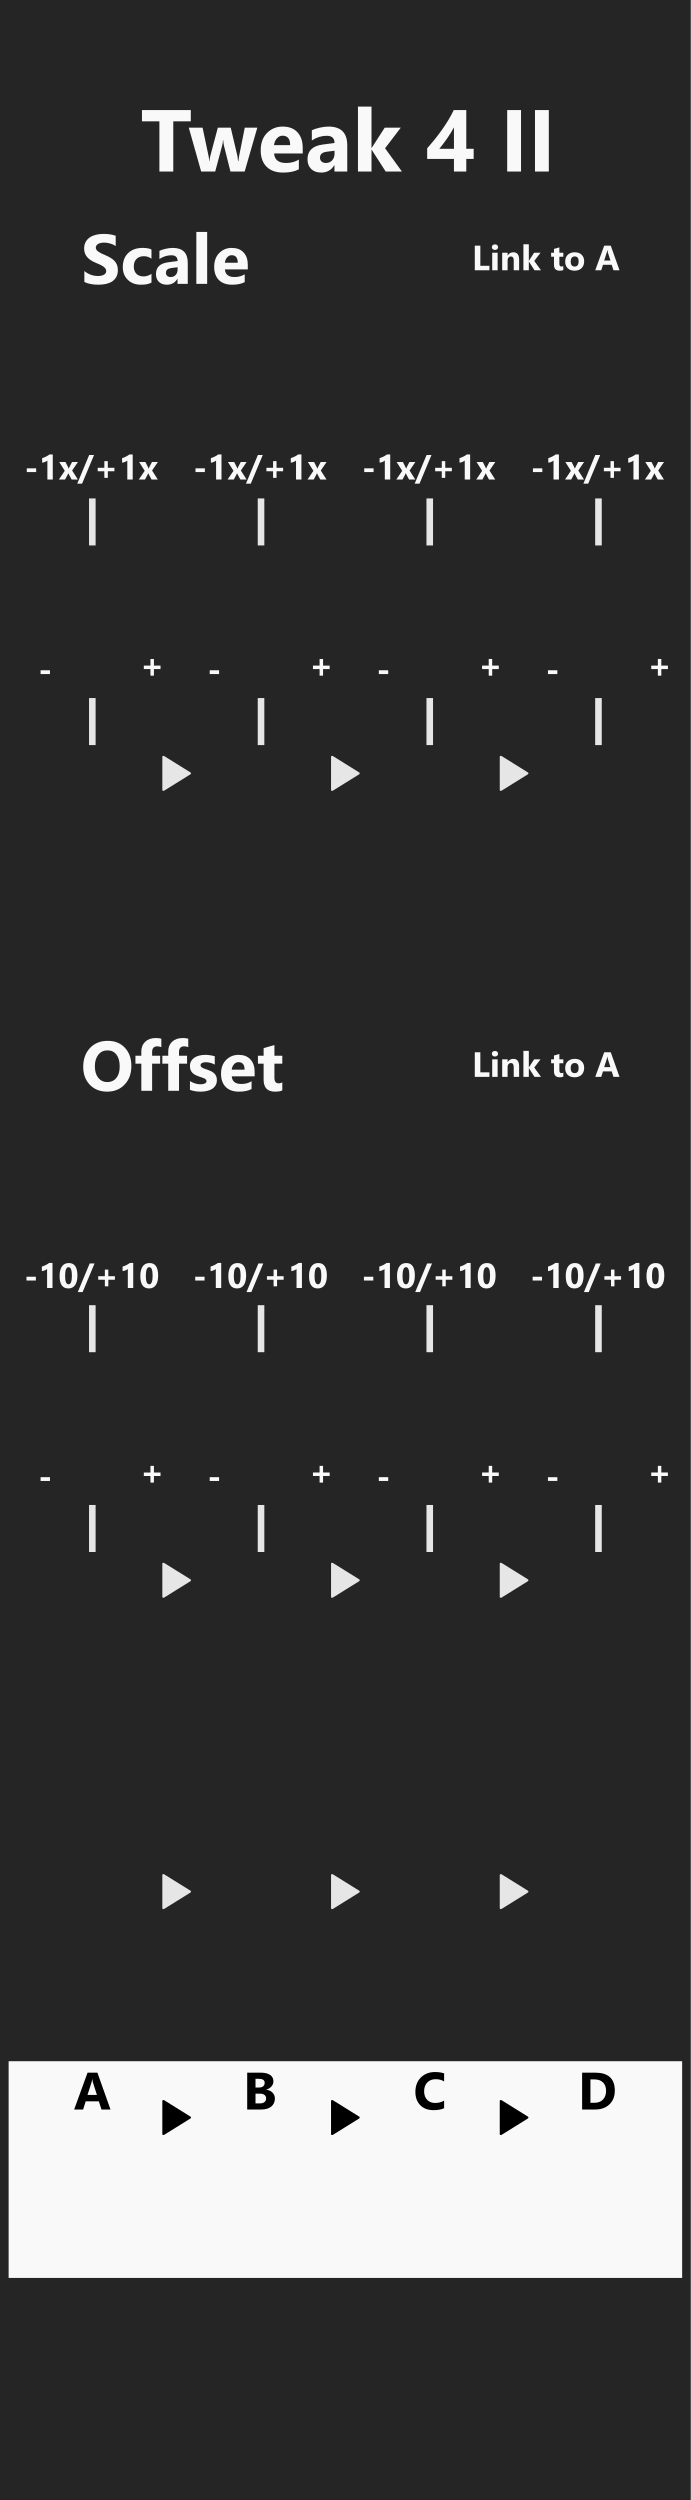
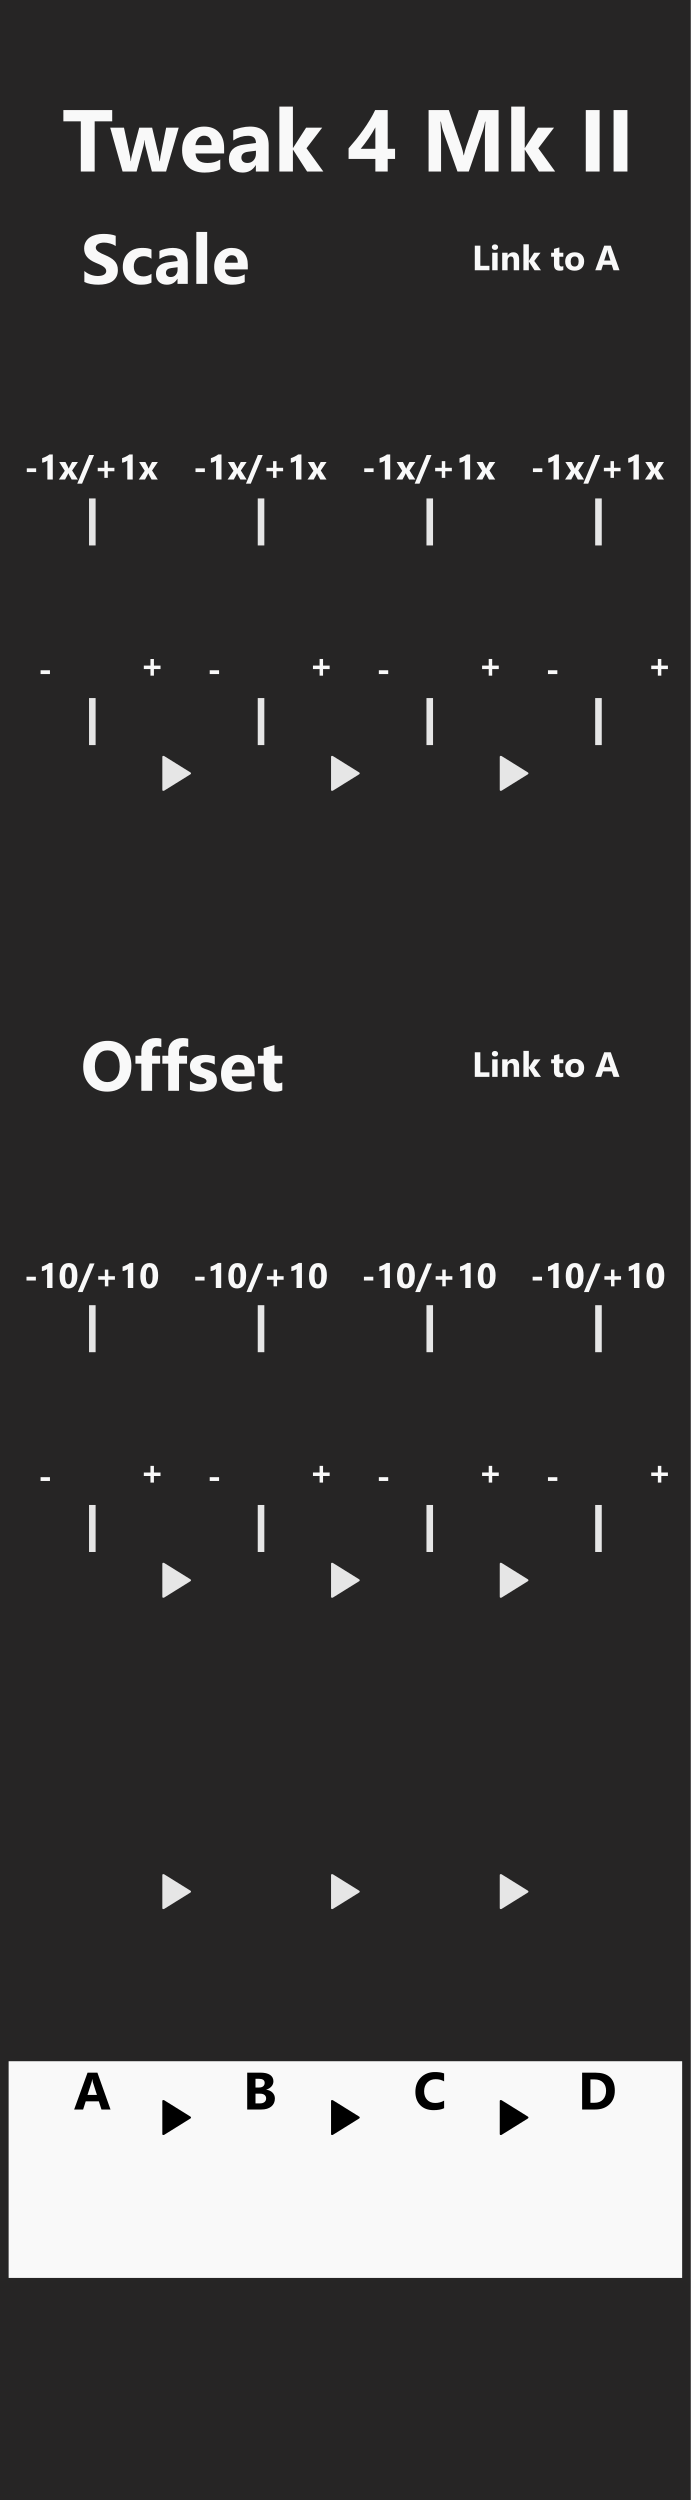
<svg xmlns="http://www.w3.org/2000/svg" width="105" height="380" viewBox="0 0 105 380">
  <path d="M0 0h105v380H0z" style="fill:#262525;stroke:none;stroke-width:27.041;stroke-linecap:round;stroke-dasharray:1.352,1.352;fill-opacity:1" />
  <path d="M1.313 313.305h102.373v32.94H1.313z" style="fill:#f9f9f9;fill-opacity:1;stroke:none;stroke-width:38.003;stroke-linecap:round;stroke-dasharray:1.9,1.9" />
-   <path d="M29 18.446h-2.662v7.623h-2.11v-7.623h-2.65v-1.713h7.423zm10.111.957-1.92 6.666h-2.162l-.983-3.906q-.097-.39-.11-.853h-.04q-.045.508-.13.827l-1.054 3.932h-2.136l-1.881-6.666h2.096l.918 4.349q.065.306.098.742h.039q.032-.456.117-.768l1.146-4.323h1.96l1.028 4.349q.04.162.091.755h.046q.032-.378.104-.755l.866-4.35zm6.901 3.919h-4.349q.105 1.452 1.83 1.452 1.1 0 1.933-.521v1.484q-.924.495-2.402.495-1.614 0-2.506-.892-.892-.898-.892-2.5 0-1.66.963-2.63.964-.97 2.37-.97 1.458 0 2.253.866.8.866.8 2.35zm-1.907-1.263q0-1.432-1.159-1.432-.495 0-.86.41-.357.41-.436 1.022zm8.678 4.01h-1.946v-.957h-.026q-.671 1.12-1.986 1.12-.97 0-1.53-.547-.553-.553-.553-1.471 0-1.94 2.298-2.24l1.81-.24q0-1.094-1.185-1.094-1.192 0-2.266.71V19.8q.43-.222 1.172-.39.749-.17 1.36-.17 2.852 0 2.852 2.845zm-1.933-2.708v-.45l-1.211.157q-1.003.13-1.003.905 0 .351.241.58.247.22.664.22.58 0 .944-.396.365-.404.365-1.016m10.24 2.708h-2.467l-2.129-3.307h-.026v3.307h-2.057V16.2h2.057v6.283h.026l1.986-3.08h2.441l-2.39 3.132zm9.786-9.336v5.886h1.12v1.536h-1.12v1.914H69v-1.914h-4.07v-1.608q.541-.605 1.12-1.321.58-.723 1.12-1.485t1.003-1.53q.469-.775.794-1.478zm-4.102 5.886h2.227v-3.262q-.228.423-.495.86-.267.43-.56.852-.293.417-.593.814-.299.39-.579.736m12.422 3.45h-2.103v-9.336h2.103zm4.225 0h-2.103v-9.336h2.103z" aria-label="Tweak 4 II" style="font-weight:700;font-size:13.333px;line-height:1.25;font-family:&quot;Segoe UI&quot;;-inkscape-font-specification:&quot;Segoe UI Bold&quot;;letter-spacing:0;word-spacing:0;fill:#f9f9f9" />
+   <path d="M17.054 18.446h-2.663v7.623h-2.109v-7.623h-2.65v-1.713h7.422zm10.11.957-1.92 6.666h-2.161l-.983-3.906q-.098-.39-.111-.853h-.039q-.046.508-.13.827l-1.055 3.932H18.63l-1.882-6.666h2.096l.918 4.349q.066.306.098.742h.04q.032-.456.116-.768l1.146-4.323h1.96l1.028 4.349q.04.162.092.755h.045q.033-.378.104-.755l.866-4.35zm6.902 3.919h-4.35q.105 1.452 1.83 1.452 1.1 0 1.934-.521v1.484q-.925.495-2.402.495-1.615 0-2.507-.892-.892-.898-.892-2.5 0-1.66.964-2.63.963-.97 2.37-.97 1.458 0 2.252.866.8.866.8 2.35zm-1.908-1.263q0-1.432-1.159-1.432-.494 0-.859.41-.358.41-.436 1.022zm8.679 4.01H38.89v-.957h-.026q-.67 1.12-1.986 1.12-.97 0-1.53-.547-.553-.553-.553-1.471 0-1.94 2.298-2.24l1.81-.24q0-1.094-1.185-1.094-1.191 0-2.265.71V19.8q.43-.222 1.171-.39.75-.17 1.361-.17 2.852 0 2.852 2.845zm-1.934-2.708v-.45l-1.21.157q-1.004.13-1.004.905 0 .351.241.58.248.22.664.22.58 0 .944-.396.365-.404.365-1.016m10.24 2.708h-2.467l-2.128-3.307h-.026v3.307h-2.058V16.2h2.058v6.283h.026l1.985-3.08h2.442l-2.39 3.132zm9.786-9.336v5.886h1.12v1.536h-1.12v1.914h-1.875v-1.914h-4.069v-1.608q.54-.605 1.12-1.321.58-.723 1.12-1.485t1.002-1.53q.469-.775.794-1.478zm-4.102 5.886h2.227v-3.262q-.228.423-.495.86-.267.43-.56.852-.293.417-.592.814-.3.39-.58.736m20.957 3.45h-2.076v-5.586q0-.905.078-1.998h-.052q-.163.859-.293 1.237l-2.188 6.347h-1.719l-2.226-6.282q-.091-.254-.293-1.302h-.059q.085 1.38.085 2.422v5.162h-1.895v-9.336h3.08l1.907 5.534q.228.664.332 1.335h.04q.175-.775.37-1.348l1.908-5.52h3.001zm8.6 0h-2.467l-2.129-3.307h-.026v3.307h-2.057V16.2h2.057v6.283h.026l1.986-3.08h2.441l-2.389 3.132zm6.758 0H89.04v-9.336h2.102zm4.226 0h-2.103v-9.336h2.103z" aria-label="Tweak 4 Mk II" style="font-weight:700;font-size:13.333px;line-height:1.25;font-family:&quot;Segoe UI&quot;;-inkscape-font-specification:&quot;Segoe UI Bold&quot;;letter-spacing:0;word-spacing:0;fill:#f9f9f9" />
  <path d="M12.822 42.86v-1.667q.453.38.984.573.531.187 1.073.187.318 0 .552-.057.24-.057.396-.156.161-.104.24-.24.078-.14.078-.302 0-.219-.125-.39t-.344-.318q-.214-.146-.51-.281t-.641-.276q-.875-.365-1.308-.891-.427-.526-.427-1.27 0-.584.235-1 .234-.423.635-.694.406-.27.938-.395.53-.13 1.125-.13.583 0 1.03.072.454.068.834.214v1.557q-.187-.13-.411-.23-.219-.098-.453-.16-.235-.068-.47-.1-.228-.03-.437-.03-.286 0-.52.057-.235.052-.396.15-.162.1-.25.24-.089.136-.089.307 0 .188.1.339.098.146.28.281.183.13.443.26.26.126.589.261.448.188.802.401.36.208.614.474.256.266.391.61.135.338.135.791 0 .625-.24 1.052-.234.422-.64.688-.406.26-.948.375-.536.114-1.135.114-.615 0-1.172-.104-.552-.104-.958-.312m10.203.093q-.557.323-1.61.323-1.229 0-1.99-.744-.76-.745-.76-1.922 0-1.36.813-2.141.818-.786 2.182-.786.943 0 1.365.25v1.395q-.516-.385-1.151-.385-.709 0-1.125.417-.412.411-.412 1.14 0 .709.396 1.115.396.4 1.089.4.614 0 1.203-.385zm5.515.193h-1.557v-.766h-.02q-.537.896-1.59.896-.775 0-1.223-.437-.443-.443-.443-1.177 0-1.552 1.839-1.792l1.448-.193q0-.875-.948-.875-.953 0-1.813.568v-1.24q.344-.177.938-.312.599-.135 1.088-.135 2.281 0 2.281 2.276zm-1.546-2.167v-.359l-.97.125q-.801.104-.801.724 0 .281.192.464.198.177.532.177.463 0 .755-.318.292-.323.292-.813m4.494 2.167h-1.645V35.25h1.645zm6.177-2.198h-3.479q.084 1.162 1.464 1.162.88 0 1.547-.417v1.187q-.74.396-1.922.396-1.292 0-2.005-.713-.714-.719-.714-2 0-1.328.77-2.104.772-.776 1.897-.776 1.166 0 1.802.692.64.693.64 1.88zm-1.526-1.01q0-1.146-.927-1.146-.396 0-.687.328-.287.328-.35.818z" aria-label="Scale" style="font-weight:700;font-size:10.667px;line-height:1.25;font-family:&quot;Segoe UI&quot;;-inkscape-font-specification:&quot;Segoe UI Bold&quot;;letter-spacing:0;word-spacing:0;fill:#f9f9f9" />
  <path d="M16.274 165.93q-1.604 0-2.615-1.04-1.01-1.048-1.01-2.725 0-1.77 1.026-2.864t2.719-1.094q1.599 0 2.583 1.047.99 1.047.99 2.76 0 1.76-1.026 2.839-1.021 1.078-2.667 1.078m.073-6.275q-.886 0-1.406.666-.521.662-.521 1.756 0 1.109.52 1.755.521.646 1.365.646.87 0 1.38-.625.51-.63.51-1.745 0-1.162-.494-1.807-.495-.646-1.354-.646m8.177-.49q-.318-.125-.61-.125-.791 0-.791.86v.567h1.219v1.214h-1.22v4.12h-1.64v-4.12h-.896v-1.214h.896v-.661q0-.912.594-1.469t1.615-.557q.5 0 .833.104zm4.089 0q-.318-.125-.61-.125-.792 0-.792.86v.567h1.22v1.214h-1.22v4.12h-1.64v-4.12h-.896v-1.214h.896v-.661q0-.912.594-1.469.593-.557 1.614-.557.5 0 .834.104zm.26 6.495v-1.333q.406.244.807.364.406.12.766.12.437 0 .687-.12.256-.12.256-.364 0-.157-.115-.26-.115-.105-.297-.183-.177-.078-.39-.14t-.412-.141q-.318-.12-.562-.256-.24-.14-.407-.322-.161-.183-.25-.422-.083-.24-.083-.568 0-.448.193-.77.198-.324.52-.527.329-.208.745-.302.422-.099.875-.099.354 0 .719.057.365.052.719.157v1.27q-.313-.182-.672-.27-.354-.094-.698-.094-.161 0-.307.031-.14.026-.25.083-.11.052-.172.14-.063.084-.063.194 0 .145.094.25.094.104.245.182.15.073.333.135.188.058.37.12.328.115.594.25.265.136.453.318.193.182.292.427.104.245.104.583 0 .474-.209.813-.203.333-.547.547-.338.208-.786.302-.443.099-.922.099-.88 0-1.63-.271m9.833-2.057h-3.479q.083 1.161 1.464 1.161.88 0 1.547-.417v1.188q-.74.396-1.922.396-1.292 0-2.006-.714-.713-.719-.713-2 0-1.328.77-2.104.772-.776 1.897-.776 1.166 0 1.802.693.64.692.64 1.88zm-1.526-1.01q0-1.147-.927-1.147-.396 0-.687.329-.287.328-.35.817zm5.73 3.145q-.365.193-1.1.193-1.74 0-1.74-1.808v-2.442h-.864v-1.214h.865v-1.15l1.64-.47v1.62h1.198v1.214h-1.197v2.156q0 .833.661.833.26 0 .536-.15z" aria-label="Offset" style="font-weight:700;font-size:10.667px;line-height:1.25;font-family:&quot;Segoe UI&quot;;-inkscape-font-specification:&quot;Segoe UI Bold&quot;;letter-spacing:0;word-spacing:0;fill:#f9f9f9" />
  <path d="M74.394 41.08H72.17v-3.735h.841v3.052h1.383zm.839-3.089q-.208 0-.341-.122-.133-.125-.133-.305 0-.185.133-.302t.34-.117q.212 0 .342.117.133.117.133.302 0 .188-.133.307-.13.12-.341.12m.406 3.089h-.823v-2.667h.823zm3.268 0h-.82v-1.482q0-.62-.443-.62-.213 0-.351.164t-.138.417v1.52h-.823v-2.666h.823v.422h.01q.294-.487.857-.487.885 0 .885 1.099zm3.323 0h-.987l-.851-1.323h-.01v1.323h-.824v-3.948h.823v2.513h.01l.795-1.232h.977l-.956 1.253zm3.393-.032q-.182.097-.549.097-.87 0-.87-.904V39.02h-.432v-.607h.432v-.576l.82-.234v.81h.6v.607h-.6v1.078q0 .417.331.417.13 0 .268-.076zm1.714.097q-.667 0-1.05-.373-.38-.375-.38-1.015 0-.662.396-1.034.396-.375 1.07-.375.665 0 1.042.375.378.372.378.987 0 .664-.39 1.05-.389.385-1.066.385m.02-2.167q-.29 0-.452.2-.162.201-.162.568 0 .769.62.769.591 0 .591-.79 0-.747-.596-.747m6.806 2.102h-.917l-.266-.831h-1.328l-.263.83h-.911l1.359-3.734h.997zm-1.375-1.477-.402-1.255q-.044-.14-.062-.336h-.02q-.014.164-.066.325l-.406 1.266zM74.394 163.68H72.17v-3.735h.841v3.052h1.383zm.839-3.09q-.208 0-.341-.121-.133-.125-.133-.305 0-.185.133-.302t.34-.117q.212 0 .342.117.133.117.133.302 0 .187-.133.307-.13.12-.341.12m.406 3.09h-.823v-2.667h.823zm3.268 0h-.82v-1.482q0-.62-.443-.62-.213 0-.351.164t-.138.417v1.52h-.823v-2.666h.823v.422h.01q.294-.487.857-.487.885 0 .885 1.099zm3.323 0h-.987l-.851-1.323h-.01v1.322h-.824v-3.947h.823v2.513h.01l.795-1.232h.977l-.956 1.252zm3.393-.032q-.182.097-.549.097-.87 0-.87-.904v-1.221h-.432v-.607h.432v-.576l.82-.234v.81h.6v.607h-.6v1.078q0 .416.331.416.13 0 .268-.075zm1.714.097q-.667 0-1.05-.373-.38-.375-.38-1.015 0-.662.396-1.034.396-.375 1.07-.375.665 0 1.042.375.378.372.378.987 0 .664-.39 1.05-.389.385-1.066.385m.02-2.167q-.29 0-.452.2-.162.201-.162.568 0 .768.62.768.591 0 .591-.789 0-.747-.596-.747m6.806 2.102h-.917l-.266-.831h-1.328l-.263.83h-.911l1.359-3.734h.997zm-1.375-1.477-.402-1.255q-.044-.14-.062-.336h-.02q-.014.164-.066.325l-.406 1.266z" aria-label="Link to A" style="font-weight:700;font-size:5.333px;line-height:1.25;font-family:&quot;Segoe UI&quot;;-inkscape-font-specification:&quot;Segoe UI Bold&quot;;letter-spacing:0;word-spacing:0;fill:#f9f9f9" />
  <path d="M16.796 320.645h-1.375l-.398-1.246H13.03l-.395 1.246H11.27l2.039-5.601h1.496zm-2.062-2.215-.602-1.883q-.066-.21-.094-.503h-.03q-.02.246-.098.488l-.61 1.898z" aria-label="A" style="font-weight:700;font-size:8px;line-height:1.25;font-family:&quot;Segoe UI&quot;;-inkscape-font-specification:&quot;Segoe UI Bold&quot;;letter-spacing:0;word-spacing:0" />
  <path d="M37.574 320.645v-5.601h2.04q.937 0 1.44.343.504.344.504.97 0 .452-.308.792-.305.34-.781.473v.015q.597.075.953.442.36.367.36.894 0 .77-.552 1.223-.55.45-1.504.45zm1.262-4.672v1.328h.554q.391 0 .614-.187.226-.192.226-.524 0-.617-.922-.617zm0 2.266v1.476h.683q.438 0 .684-.203.25-.203.25-.554 0-.336-.246-.528-.242-.191-.68-.191z" aria-label="B" style="font-weight:700;font-size:8px;line-height:1.25;font-family:&quot;Segoe UI&quot;;-inkscape-font-specification:&quot;Segoe UI Bold&quot;;letter-spacing:0;word-spacing:0" />
  <path d="m28.92 287.36-.023-.011-2.112-1.314-1.833-1.141a.26.26 0 0 0-.195-.021c-.07.022-.082.113-.084.163v4.976c.001.05.013.141.083.163.1.032.188-.016.196-.02l1.833-1.141 2.112-1.315s.025-.012.052-.031a.2.2 0 0 0 .088-.144.2.2 0 0 0-.088-.144z" style="display:inline;fill:#e6e6e6;fill-opacity:1;stroke-width:.408;stroke-linecap:round;stroke-dasharray:.02,.02" />
  <path d="m28.92 321.7-.023-.01-2.112-1.314-1.833-1.142a.26.26 0 0 0-.195-.02c-.07.022-.082.113-.084.163v4.976c.001.05.013.141.083.163.1.032.188-.016.196-.02l1.833-1.141 2.112-1.315s.025-.012.052-.031a.2.2 0 0 0 .088-.144.2.2 0 0 0-.088-.144l-.03-.02z" style="display:inline;fill:#000;fill-opacity:1;stroke-width:.408;stroke-linecap:round;stroke-dasharray:.02,.02" />
  <path d="m54.564 287.36-.022-.011-2.112-1.314-1.833-1.141a.26.26 0 0 0-.195-.021c-.07.022-.082.113-.084.163v4.976c.001.05.013.141.083.163.1.032.188-.016.196-.02l1.833-1.141 2.112-1.315s.025-.012.052-.031a.2.2 0 0 0 .088-.144.2.2 0 0 0-.088-.144zM80.21 287.36l-.023-.011-2.112-1.314-1.833-1.141a.26.26 0 0 0-.196-.021c-.07.022-.081.113-.083.163v4.976c.001.05.013.141.083.163.1.032.188-.016.196-.02l1.833-1.141 2.112-1.315s.024-.012.052-.031a.2.2 0 0 0 .088-.144.2.2 0 0 0-.088-.144z" style="display:inline;fill:#e6e6e6;fill-opacity:1;stroke-width:.408;stroke-linecap:round;stroke-dasharray:.02,.02" />
  <path d="m54.564 321.7-.022-.01-2.112-1.314-1.833-1.142a.26.26 0 0 0-.195-.02c-.07.022-.082.113-.084.163v4.976c.001.05.013.141.083.163.1.032.188-.016.196-.02l1.833-1.141 2.112-1.315s.025-.012.052-.031a.2.2 0 0 0 .088-.144.2.2 0 0 0-.088-.144l-.03-.02zM80.21 321.7l-.023-.01-2.112-1.314-1.833-1.142a.26.26 0 0 0-.196-.02c-.07.022-.081.113-.083.163v4.976c.001.05.013.141.083.163.1.032.188-.016.196-.02l1.833-1.141 2.112-1.315s.024-.012.052-.031a.2.2 0 0 0 .088-.144.2.2 0 0 0-.088-.144l-.03-.02z" style="display:inline;fill:#000;fill-opacity:1;stroke-width:.408;stroke-linecap:round;stroke-dasharray:.02,.02" />
  <path d="M67.506 320.446q-.613.297-1.602.297-1.289 0-2.027-.758t-.738-2.02q0-1.343.828-2.18.832-.835 2.156-.835.82 0 1.383.207v1.215q-.562-.336-1.281-.336-.79 0-1.274.496t-.484 1.344q0 .812.457 1.296.457.48 1.23.48.739 0 1.352-.358z" aria-label="C" style="font-weight:700;font-size:8px;line-height:1.25;font-family:&quot;Segoe UI&quot;;-inkscape-font-specification:&quot;Segoe UI Bold&quot;;letter-spacing:0;word-spacing:0" />
  <path d="M88.483 320.645v-5.601h1.984q2.985 0 2.985 2.73 0 1.309-.817 2.09-.812.781-2.168.781zm1.262-4.574v3.55h.625q.82 0 1.285-.491.469-.493.469-1.34 0-.801-.465-1.258-.461-.461-1.297-.461z" aria-label="D" style="font-weight:700;font-size:8px;line-height:1.25;font-family:&quot;Segoe UI&quot;;-inkscape-font-specification:&quot;Segoe UI Bold&quot;;letter-spacing:0;word-spacing:0" />
  <path d="M7.592 225.106H6.168v-.576h1.424z" aria-label="-" style="font-weight:700;font-size:5.333px;line-height:1.25;font-family:&quot;Segoe UI&quot;;-inkscape-font-specification:&quot;Segoe UI Bold&quot;;letter-spacing:0;word-spacing:0;fill:#f9f9f9" />
  <path d="M24.399 224.349h-1.003v1.003h-.526v-1.003h-1.008v-.529h1.008v-1.008h.526v1.008H24.4z" aria-label="+" style="font-weight:700;font-size:5.333px;line-height:1.25;font-family:&quot;Segoe UI&quot;;-inkscape-font-specification:&quot;Segoe UI Bold&quot;;letter-spacing:0;word-spacing:0;fill:#f9f9f9" />
  <path d="M33.3 225.106h-1.424v-.576H33.3Z" aria-label="-" style="font-weight:700;font-size:5.333px;line-height:1.25;font-family:&quot;Segoe UI&quot;;-inkscape-font-specification:&quot;Segoe UI Bold&quot;;letter-spacing:0;word-spacing:0;fill:#f9f9f9" />
  <path d="M50.107 224.349h-1.003v1.003h-.526v-1.003H47.57v-.529h1.008v-1.008h.526v1.008h1.003z" aria-label="+" style="font-weight:700;font-size:5.333px;line-height:1.25;font-family:&quot;Segoe UI&quot;;-inkscape-font-specification:&quot;Segoe UI Bold&quot;;letter-spacing:0;word-spacing:0;fill:#f9f9f9" />
  <path d="M59.008 225.106h-1.425v-.576h1.425z" aria-label="-" style="font-weight:700;font-size:5.333px;line-height:1.25;font-family:&quot;Segoe UI&quot;;-inkscape-font-specification:&quot;Segoe UI Bold&quot;;letter-spacing:0;word-spacing:0;fill:#f9f9f9" />
  <path d="M75.815 224.349h-1.003v1.003h-.526v-1.003h-1.008v-.529h1.008v-1.008h.526v1.008h1.003z" aria-label="+" style="font-weight:700;font-size:5.333px;line-height:1.25;font-family:&quot;Segoe UI&quot;;-inkscape-font-specification:&quot;Segoe UI Bold&quot;;letter-spacing:0;word-spacing:0;fill:#f9f9f9" />
  <path d="M84.716 225.106H83.29v-.576h1.425z" aria-label="-" style="font-weight:700;font-size:5.333px;line-height:1.25;font-family:&quot;Segoe UI&quot;;-inkscape-font-specification:&quot;Segoe UI Bold&quot;;letter-spacing:0;word-spacing:0;fill:#f9f9f9" />
  <path d="M101.523 224.349h-1.003v1.003h-.526v-1.003h-1.008v-.529h1.008v-1.008h.526v1.008h1.003z" aria-label="+" style="font-weight:700;font-size:5.333px;line-height:1.25;font-family:&quot;Segoe UI&quot;;-inkscape-font-specification:&quot;Segoe UI Bold&quot;;letter-spacing:0;word-spacing:0;fill:#f9f9f9" />
  <path d="M14.033 205.535v-7.146M39.678 205.535v-7.146M65.322 205.535v-7.146M90.967 205.535v-7.146M14.033 235.902v-7.146M39.678 235.902v-7.146M65.322 235.902v-7.146M90.967 235.902v-7.146" style="display:inline;fill:none;stroke:#e6e6e6;stroke-width:1px;stroke-linecap:butt;stroke-linejoin:miter;stroke-opacity:1" />
  <path d="M5.452 194.643H4.027v-.575h1.425zm2.526-2.682v3.818h-.82v-2.89q-.068.059-.162.114-.091.052-.195.096-.104.042-.216.073-.112.029-.222.042v-.693q.32-.094.604-.24.284-.145.514-.32zm2.414 3.883q-1.333 0-1.333-1.873 0-.97.359-1.479.362-.51 1.047-.51 1.302 0 1.302 1.904 0 .947-.357 1.453-.354.505-1.018.505m.036-3.235q-.533 0-.533 1.342 0 1.263.523 1.263.51 0 .51-1.302t-.5-1.303m3.946-.565-1.82 4.355h-.735l1.813-4.355zm3.093 2.472h-1.002v1.002h-.526v-1.002H14.93v-.529h1.008v-1.008h.526v1.008h1.002zm2.782-2.555v3.818h-.82v-2.89q-.068.059-.162.114-.091.052-.195.096-.105.042-.216.073-.112.029-.222.042v-.693q.32-.094.604-.24.284-.145.513-.32zm2.414 3.883q-1.334 0-1.334-1.873 0-.97.36-1.479.362-.51 1.047-.51 1.302 0 1.302 1.904 0 .947-.357 1.453-.354.505-1.018.505m.036-3.235q-.534 0-.534 1.342 0 1.263.524 1.263.51 0 .51-1.302t-.5-1.303M31.097 194.643h-1.425v-.575h1.425zm2.526-2.682v3.818h-.82v-2.89q-.068.059-.162.114-.091.052-.195.096-.104.042-.216.073-.112.029-.222.042v-.693q.32-.094.604-.24.284-.145.513-.32zm2.414 3.883q-1.333 0-1.333-1.873 0-.97.359-1.479.362-.51 1.047-.51 1.302 0 1.302 1.904 0 .947-.357 1.453-.354.505-1.018.505m.036-3.235q-.533 0-.533 1.342 0 1.263.523 1.263.51 0 .51-1.302t-.5-1.303m3.946-.565-1.82 4.355h-.735l1.812-4.355zm3.093 2.472H42.11v1.002h-.526v-1.002h-1.008v-.529h1.008v-1.008h.526v1.008h1.002zm2.782-2.555v3.818h-.82v-2.89q-.068.059-.162.114-.091.052-.195.096-.105.042-.217.073-.112.029-.22.042v-.693q.32-.094.603-.24.284-.145.513-.32zm2.414 3.883q-1.334 0-1.334-1.873 0-.97.36-1.479.362-.51 1.047-.51 1.302 0 1.302 1.904 0 .947-.357 1.453-.354.505-1.018.505m.036-3.235q-.534 0-.534 1.342 0 1.263.524 1.263.51 0 .51-1.302t-.5-1.303M56.742 194.643h-1.425v-.575h1.425zm2.526-2.682v3.818h-.82v-2.89q-.068.059-.162.114-.091.052-.195.096-.104.042-.216.073-.112.029-.222.042v-.693q.32-.094.604-.24.284-.145.513-.32zm2.414 3.883q-1.333 0-1.333-1.873 0-.97.359-1.479.362-.51 1.047-.51 1.302 0 1.302 1.904 0 .947-.357 1.453-.354.505-1.018.505m.036-3.235q-.534 0-.534 1.342 0 1.263.524 1.263.51 0 .51-1.302t-.5-1.303m3.946-.565-1.82 4.355h-.735l1.812-4.355zm3.093 2.472h-1.002v1.002h-.526v-1.002H66.22v-.529h1.008v-1.008h.526v1.008h1.002zm2.782-2.555v3.818h-.82v-2.89q-.068.059-.162.114-.091.052-.195.096-.105.042-.217.073-.112.029-.221.042v-.693q.32-.094.604-.24.284-.145.513-.32zm2.414 3.883q-1.334 0-1.334-1.873 0-.97.36-1.479.362-.51 1.047-.51 1.302 0 1.302 1.904 0 .947-.357 1.453-.354.505-1.018.505m.036-3.235q-.534 0-.534 1.342 0 1.263.524 1.263.51 0 .51-1.302t-.5-1.303M82.387 194.643h-1.425v-.575h1.425zm2.526-2.682v3.818h-.82v-2.89q-.068.059-.162.114-.091.052-.195.096-.105.042-.217.073-.111.029-.22.042v-.693q.32-.094.603-.24.284-.145.513-.32zm2.414 3.883q-1.334 0-1.334-1.873 0-.97.36-1.479.362-.51 1.047-.51 1.302 0 1.302 1.904 0 .947-.357 1.453-.354.505-1.018.505m.036-3.235q-.534 0-.534 1.342 0 1.263.524 1.263.51 0 .51-1.302t-.5-1.303m3.946-.565-1.82 4.355h-.735l1.812-4.355zm3.093 2.472H93.4v1.002h-.526v-1.002h-1.008v-.529h1.008v-1.008h.526v1.008h1.002zm2.782-2.555v3.818h-.82v-2.89q-.068.059-.162.114-.091.052-.196.096-.104.042-.216.073-.112.029-.221.042v-.693q.32-.094.604-.24.284-.145.513-.32zm2.414 3.883q-1.334 0-1.334-1.873 0-.97.36-1.479.362-.51 1.047-.51 1.302 0 1.302 1.904 0 .947-.357 1.453-.354.505-1.018.505m.036-3.235q-.534 0-.534 1.342 0 1.263.524 1.263.51 0 .51-1.302t-.5-1.303" aria-label="-10/+10" style="font-weight:700;font-size:5.333px;line-height:1.25;font-family:&quot;Segoe UI&quot;;-inkscape-font-specification:&quot;Segoe UI Bold&quot;;letter-spacing:0;word-spacing:0;fill:#f9f9f9" />
  <path d="m28.92 240.035-.023-.01-2.112-1.315-1.833-1.141a.26.26 0 0 0-.195-.02c-.07.022-.082.112-.084.162v4.976c.001.05.013.141.083.164.1.031.188-.016.196-.02l1.833-1.142 2.112-1.314s.025-.013.052-.032a.2.2 0 0 0 .088-.144.2.2 0 0 0-.088-.144zM54.564 240.035l-.022-.01-2.112-1.315-1.833-1.141a.26.26 0 0 0-.195-.02c-.07.022-.082.112-.084.162v4.976c.001.05.013.141.083.164.1.031.188-.016.196-.02l1.833-1.142 2.112-1.314s.025-.013.052-.032a.2.2 0 0 0 .088-.144.2.2 0 0 0-.088-.144zM80.21 240.035l-.023-.01-2.112-1.315-1.833-1.141a.26.26 0 0 0-.196-.02c-.07.022-.081.112-.083.162v4.976c.001.05.013.141.083.164.1.031.188-.016.196-.02l1.833-1.142 2.112-1.314s.024-.013.052-.032a.2.2 0 0 0 .088-.144.2.2 0 0 0-.088-.144z" style="display:inline;fill:#e6e6e6;fill-opacity:1;stroke-width:.408;stroke-linecap:round;stroke-dasharray:.02,.02" />
  <path d="M5.496 71.759H4.072v-.576h1.424zm2.526-2.683v3.818h-.82v-2.89q-.068.06-.162.114-.09.052-.195.096-.104.042-.216.073-.112.029-.221.042v-.693q.32-.094.604-.24.284-.145.513-.32Zm3.823 1.151-.88 1.292.875 1.375h-.948l-.385-.719q-.047-.086-.112-.242h-.01q-.04.11-.108.234l-.388.727h-.945l.901-1.328L9 70.227h.953l.38.748q.076.148.107.25h.01q.042-.123.112-.255l.388-.743zm2.45-1.067-1.82 4.354h-.734l1.812-4.354zm3.094 2.471h-1.002v1.003h-.526V71.63h-1.008v-.529h1.008v-1.007h.526v1.007h1.002zm2.782-2.555v3.818h-.82v-2.89q-.068.06-.162.114-.091.052-.195.096-.105.042-.217.073-.112.029-.221.042v-.693q.32-.094.604-.24.284-.145.513-.32zm3.823 1.151-.88 1.292.874 1.375h-.948l-.385-.719q-.047-.086-.112-.242h-.01q-.04.11-.107.234l-.388.727h-.946l.902-1.328-.847-1.339h.953l.38.748q.076.148.107.25h.01q.042-.123.113-.255l.388-.743zM31.141 71.759h-1.424v-.576h1.424zm2.526-2.683v3.818h-.82v-2.89q-.068.06-.162.114-.09.052-.195.096-.104.042-.216.073-.112.029-.221.042v-.693q.32-.094.604-.24.284-.145.513-.32zm3.823 1.151-.88 1.292.875 1.375h-.948l-.386-.719q-.046-.086-.111-.242h-.01q-.04.11-.108.234l-.388.727h-.945l.901-1.328-.846-1.339h.953l.38.748q.076.148.107.25h.01q.042-.123.112-.255l.388-.743zm2.45-1.067-1.82 4.354h-.734l1.812-4.354Zm3.094 2.471h-1.002v1.003h-.526V71.63h-1.008v-.529h1.008v-1.007h.526v1.007h1.002zm2.782-2.555v3.818h-.82v-2.89q-.068.06-.162.114-.091.052-.196.096-.104.042-.216.073-.112.029-.221.042v-.693q.32-.094.604-.24.284-.145.513-.32zm3.822 1.151-.88 1.292.875 1.375h-.948l-.385-.719q-.047-.086-.112-.242h-.01q-.04.11-.107.234l-.388.727h-.946l.901-1.328-.846-1.339h.953l.38.748q.076.148.107.25h.01q.042-.123.113-.255l.388-.743zM56.786 71.759h-1.424v-.576h1.424zm2.526-2.683v3.818h-.82v-2.89q-.068.06-.162.114-.09.052-.195.096-.104.042-.216.073-.112.029-.222.042v-.693q.32-.094.605-.24.283-.145.513-.32zm3.823 1.151-.88 1.292.875 1.375h-.948l-.386-.719q-.046-.086-.112-.242h-.01q-.039.11-.107.234l-.388.727h-.945l.901-1.328-.846-1.339h.953l.38.748q.075.148.107.25h.01q.042-.123.112-.255l.388-.743zm2.45-1.067-1.82 4.354h-.734l1.812-4.354Zm3.094 2.471h-1.002v1.003h-.526V71.63h-1.008v-.529h1.008v-1.007h.526v1.007h1.002zm2.781-2.555v3.818h-.82v-2.89q-.068.06-.161.114-.091.052-.196.096-.104.042-.216.073-.112.029-.221.042v-.693q.32-.094.604-.24.284-.145.513-.32zm3.823 1.151-.88 1.292.875 1.375h-.948l-.385-.719q-.047-.086-.112-.242h-.01q-.04.11-.107.234l-.388.727h-.946l.901-1.328-.846-1.339h.953l.38.748q.076.148.107.25h.01q.042-.123.113-.255l.388-.743zM82.431 71.759h-1.425v-.576h1.425zm2.526-2.683v3.818h-.82v-2.89q-.068.06-.162.114-.09.052-.195.096-.104.042-.216.073-.112.029-.222.042v-.693q.32-.094.605-.24.283-.145.513-.32zm3.823 1.151-.88 1.292.875 1.375h-.948l-.386-.719q-.047-.086-.112-.242h-.01q-.04.11-.107.234l-.388.727h-.945l.9-1.328-.845-1.339h.953l.38.748q.075.148.107.25h.01q.042-.123.112-.255l.388-.743zm2.45-1.067-1.82 4.354h-.734l1.812-4.354Zm3.094 2.471h-1.002v1.003h-.526V71.63h-1.008v-.529h1.008v-1.007h.526v1.007h1.002zm2.781-2.555v3.818h-.82v-2.89q-.068.06-.161.114-.091.052-.196.096-.104.042-.216.073-.112.029-.221.042v-.693q.32-.094.604-.24.284-.145.513-.32zm3.823 1.151-.88 1.292.875 1.375h-.948l-.385-.719q-.047-.086-.112-.242h-.01q-.04.11-.107.234l-.388.727h-.946l.901-1.328-.846-1.339h.953l.38.748q.076.148.107.25h.01q.042-.123.112-.255l.388-.743z" aria-label="-1x/+1x" style="font-weight:700;font-size:5.333px;line-height:1.25;font-family:&quot;Segoe UI&quot;;-inkscape-font-specification:&quot;Segoe UI Bold&quot;;letter-spacing:0;word-spacing:0;fill:#f9f9f9" />
  <path d="M7.592 102.457H6.168v-.576h1.424z" aria-label="-" style="font-weight:700;font-size:5.333px;line-height:1.25;font-family:&quot;Segoe UI&quot;;-inkscape-font-specification:&quot;Segoe UI Bold&quot;;letter-spacing:0;word-spacing:0;fill:#f9f9f9" />
  <path d="M24.399 101.7h-1.003v1.002h-.526V101.7h-1.008v-.529h1.008v-1.008h.526v1.008H24.4z" aria-label="+" style="font-weight:700;font-size:5.333px;line-height:1.25;font-family:&quot;Segoe UI&quot;;-inkscape-font-specification:&quot;Segoe UI Bold&quot;;letter-spacing:0;word-spacing:0;fill:#f9f9f9" />
  <path d="M33.3 102.457h-1.424v-.576H33.3Z" aria-label="-" style="font-weight:700;font-size:5.333px;line-height:1.25;font-family:&quot;Segoe UI&quot;;-inkscape-font-specification:&quot;Segoe UI Bold&quot;;letter-spacing:0;word-spacing:0;fill:#f9f9f9" />
  <path d="M50.107 101.7h-1.003v1.002h-.526V101.7H47.57v-.529h1.008v-1.008h.526v1.008h1.003z" aria-label="+" style="font-weight:700;font-size:5.333px;line-height:1.25;font-family:&quot;Segoe UI&quot;;-inkscape-font-specification:&quot;Segoe UI Bold&quot;;letter-spacing:0;word-spacing:0;fill:#f9f9f9" />
  <path d="M59.008 102.457h-1.425v-.576h1.425z" aria-label="-" style="font-weight:700;font-size:5.333px;line-height:1.25;font-family:&quot;Segoe UI&quot;;-inkscape-font-specification:&quot;Segoe UI Bold&quot;;letter-spacing:0;word-spacing:0;fill:#f9f9f9" />
  <path d="M75.815 101.7h-1.003v1.002h-.526V101.7h-1.008v-.529h1.008v-1.008h.526v1.008h1.003z" aria-label="+" style="font-weight:700;font-size:5.333px;line-height:1.25;font-family:&quot;Segoe UI&quot;;-inkscape-font-specification:&quot;Segoe UI Bold&quot;;letter-spacing:0;word-spacing:0;fill:#f9f9f9" />
  <path d="M84.716 102.457H83.29v-.576h1.425z" aria-label="-" style="font-weight:700;font-size:5.333px;line-height:1.25;font-family:&quot;Segoe UI&quot;;-inkscape-font-specification:&quot;Segoe UI Bold&quot;;letter-spacing:0;word-spacing:0;fill:#f9f9f9" />
  <path d="M101.523 101.7h-1.003v1.002h-.526V101.7h-1.008v-.529h1.008v-1.008h.526v1.008h1.003z" aria-label="+" style="font-weight:700;font-size:5.333px;line-height:1.25;font-family:&quot;Segoe UI&quot;;-inkscape-font-specification:&quot;Segoe UI Bold&quot;;letter-spacing:0;word-spacing:0;fill:#f9f9f9" />
  <path d="M14.033 82.909v-7.147M39.678 82.909v-7.147M65.322 82.909v-7.147M90.967 82.909v-7.147M14.033 113.253v-7.147M39.678 113.253v-7.147M65.322 113.253v-7.147M90.967 113.253v-7.147" style="display:inline;fill:none;stroke:#e6e6e6;stroke-width:1px;stroke-linecap:butt;stroke-linejoin:miter;stroke-opacity:1" />
  <path d="m28.92 117.386-.023-.01-2.112-1.315-1.833-1.141a.26.26 0 0 0-.195-.02c-.07.021-.082.112-.084.162v4.976c.001.05.013.141.083.163.1.032.188-.016.196-.02l1.833-1.141 2.112-1.315s.025-.012.052-.031a.2.2 0 0 0 .088-.144.2.2 0 0 0-.088-.144zM54.564 117.386l-.022-.01-2.112-1.315-1.833-1.141a.26.26 0 0 0-.195-.02c-.07.021-.082.112-.084.162v4.976c.001.05.013.141.083.163.1.032.188-.016.196-.02l1.833-1.141 2.112-1.315s.025-.012.052-.031a.2.2 0 0 0 .088-.144.2.2 0 0 0-.088-.144zM80.21 117.386l-.023-.01-2.112-1.315-1.833-1.141a.26.26 0 0 0-.196-.02c-.07.021-.081.112-.083.162v4.976c.001.05.013.141.083.163.1.032.188-.016.196-.02l1.833-1.141 2.112-1.315s.024-.012.052-.031a.2.2 0 0 0 .088-.144.2.2 0 0 0-.088-.144z" style="display:inline;fill:#e6e6e6;fill-opacity:1;stroke-width:.408;stroke-linecap:round;stroke-dasharray:.02,.02" />
</svg>
